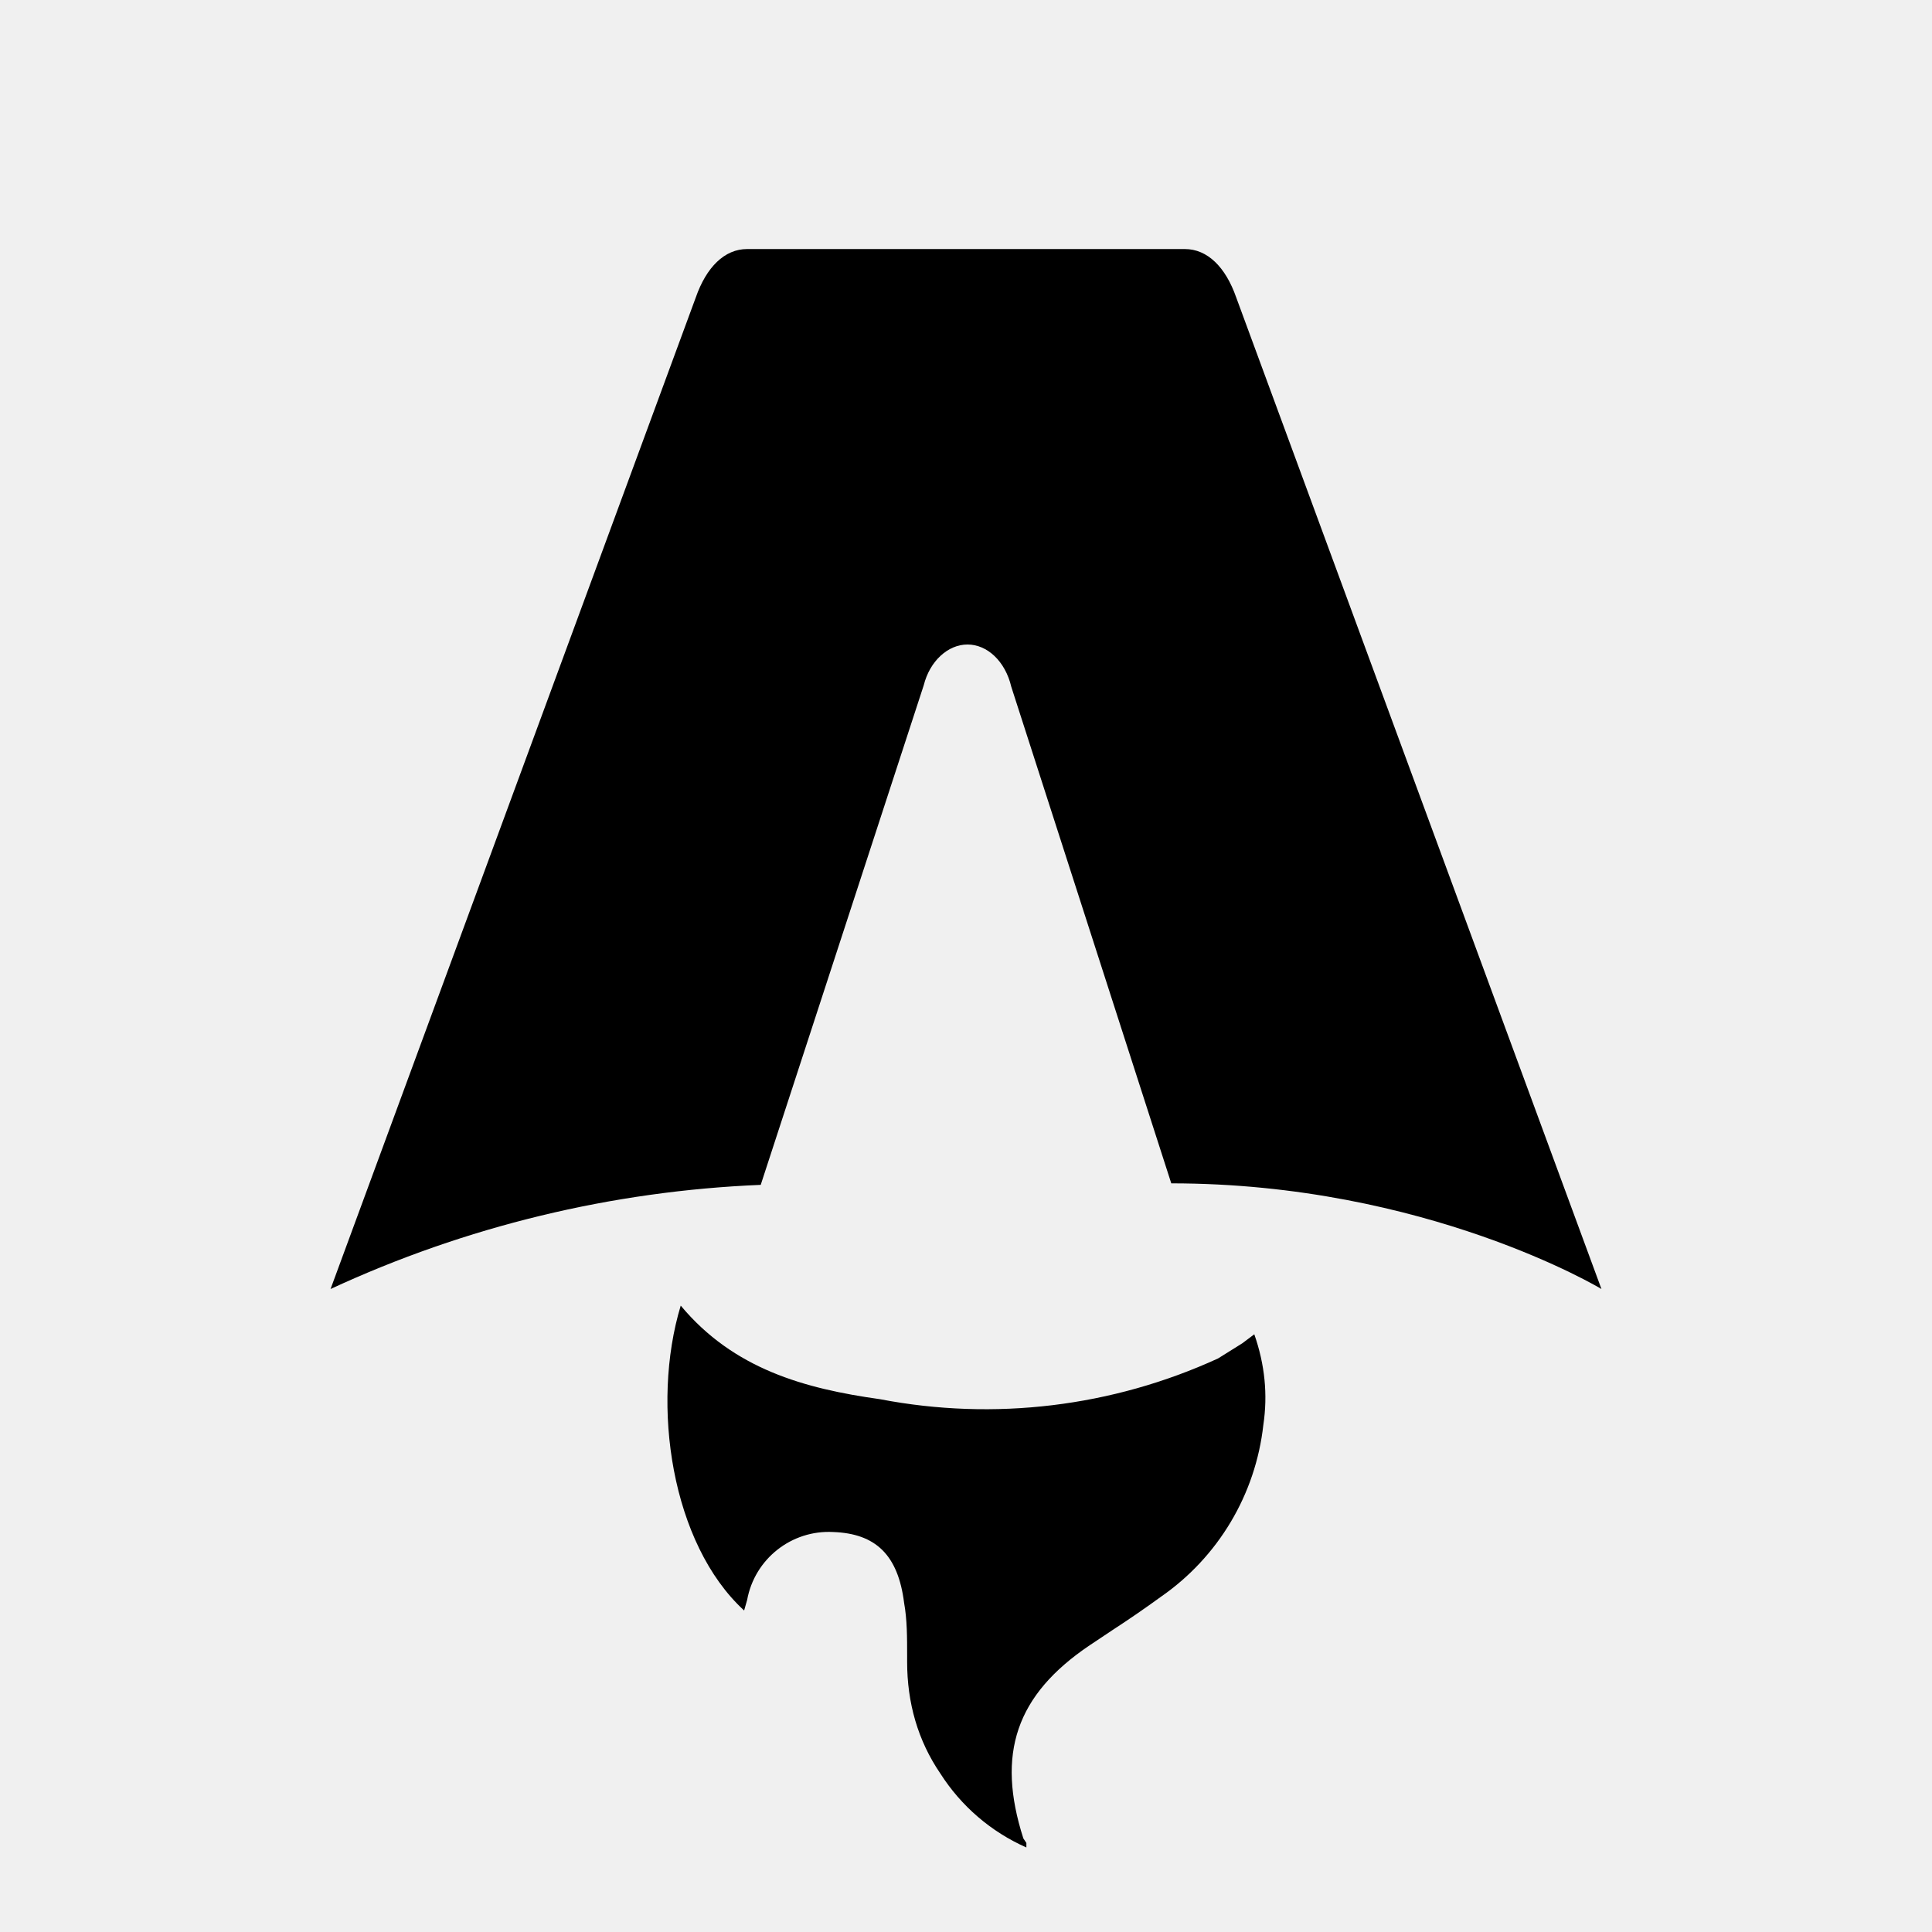
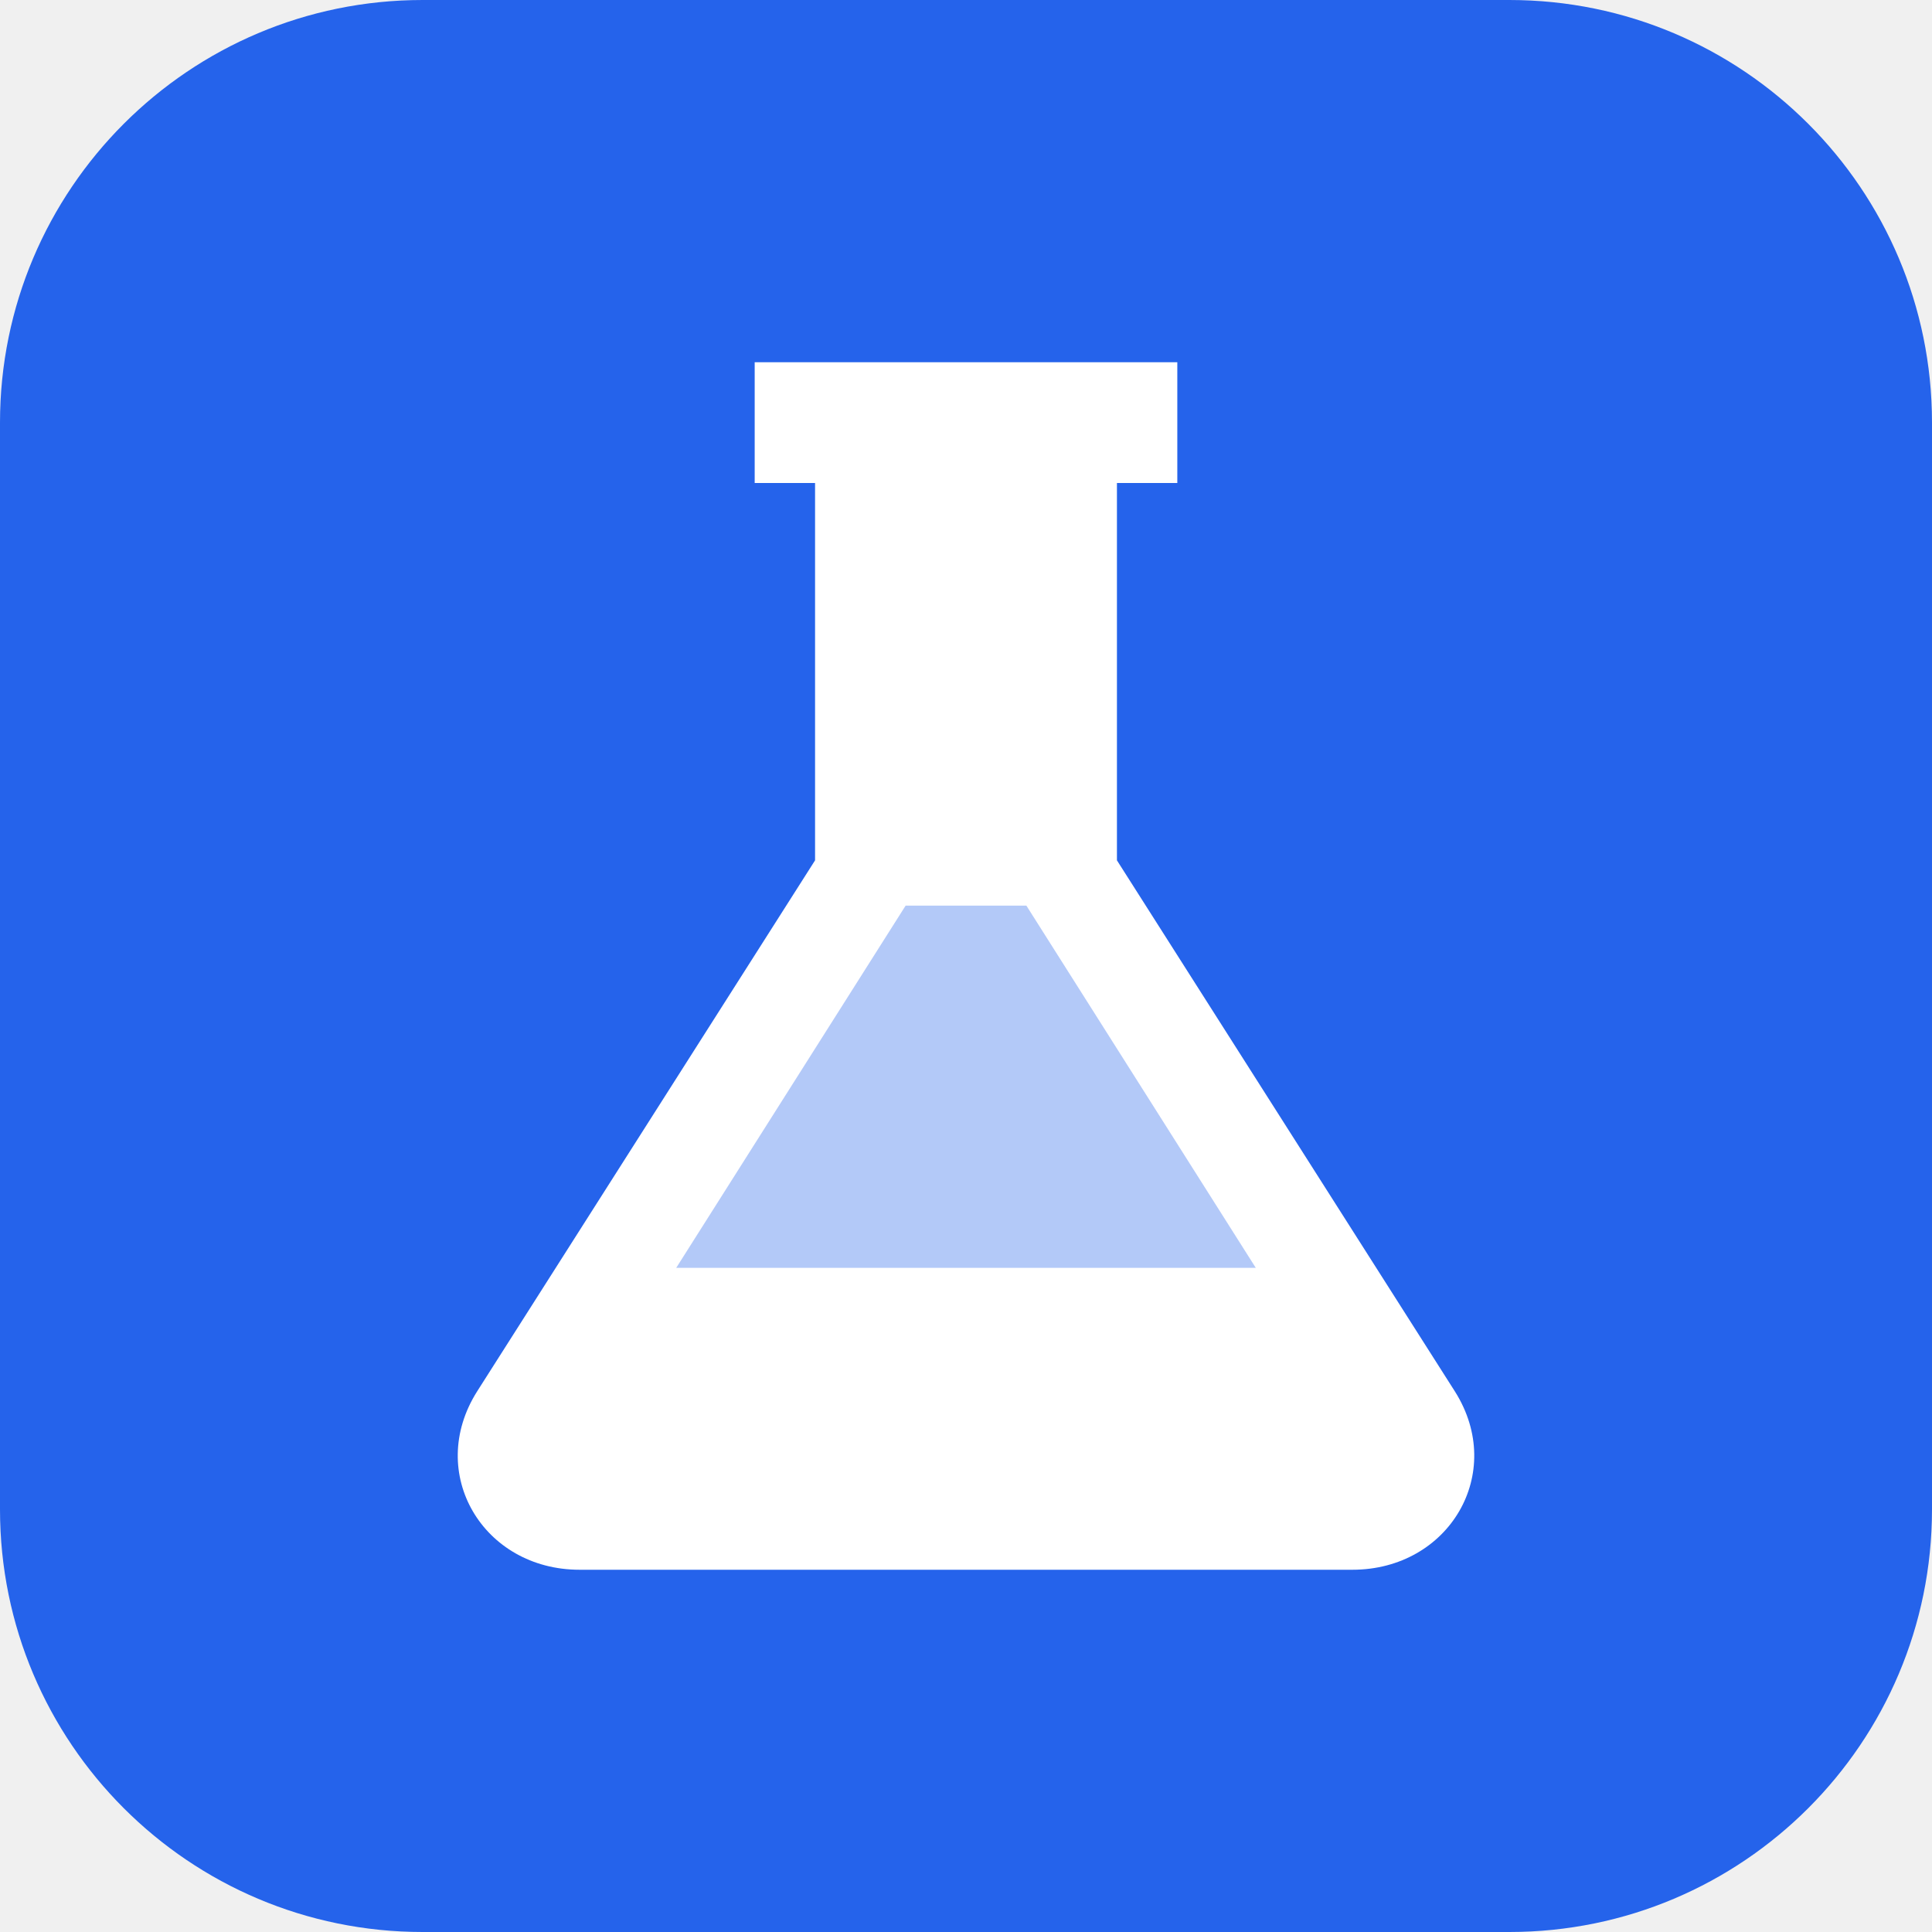
- <svg xmlns="http://www.w3.org/2000/svg" fill="none" viewBox="0 0 128 128">
-   <path d="M50.4 78.5a75.1 75.1 0 0 0-28.5 6.9l24.2-65.7c.7-2 1.9-3.2 3.4-3.2h29c1.5 0 2.7 1.2 3.4 3.2l24.2 65.7s-11.6-7-28.5-7L67 45.5c-.4-1.7-1.6-2.8-2.9-2.8-1.3 0-2.5 1.1-2.9 2.7L50.4 78.5Zm-1.1 28.2Zm-4.2-20.2c-2 6.6-.6 15.8 4.2 20.2a17.5 17.5 0 0 1 .2-.7 5.5 5.5 0 0 1 5.7-4.5c2.8.1 4.3 1.5 4.7 4.7.2 1.1.2 2.3.2 3.5v.4c0 2.7.7 5.2 2.2 7.4a13 13 0 0 0 5.7 4.9v-.3l-.2-.3c-1.8-5.6-.5-9.5 4.4-12.8l1.5-1a73 73 0 0 0 3.2-2.2 16 16 0 0 0 6.8-11.4c.3-2 .1-4-.6-6l-.8.6-1.6 1a37 37 0 0 1-22.4 2.7c-5-.7-9.7-2-13.2-6.2Z" />
-   <style>
-         path { fill: #000; }
-         @media (prefers-color-scheme: dark) {
-             path { fill: #FFF; }
-         }
-     </style>
+ <svg xmlns="http://www.w3.org/2000/svg" viewBox="0 0 64 64">
+   <rect width="64" height="64" rx="14" fill="#2563eb" />
+   <path d="M25 12h14v4h-2v12.5l11.2 17.6c1.7 2.7-.2 5.9-3.4 5.9H19.2c-3.2 0-5.1-3.2-3.4-5.9L27 28.5V16h-2z" fill="#fff" />
+   <path d="M22.4 42 30 30h4l7.6 12z" fill="#2563eb" opacity=".35" />
</svg>
